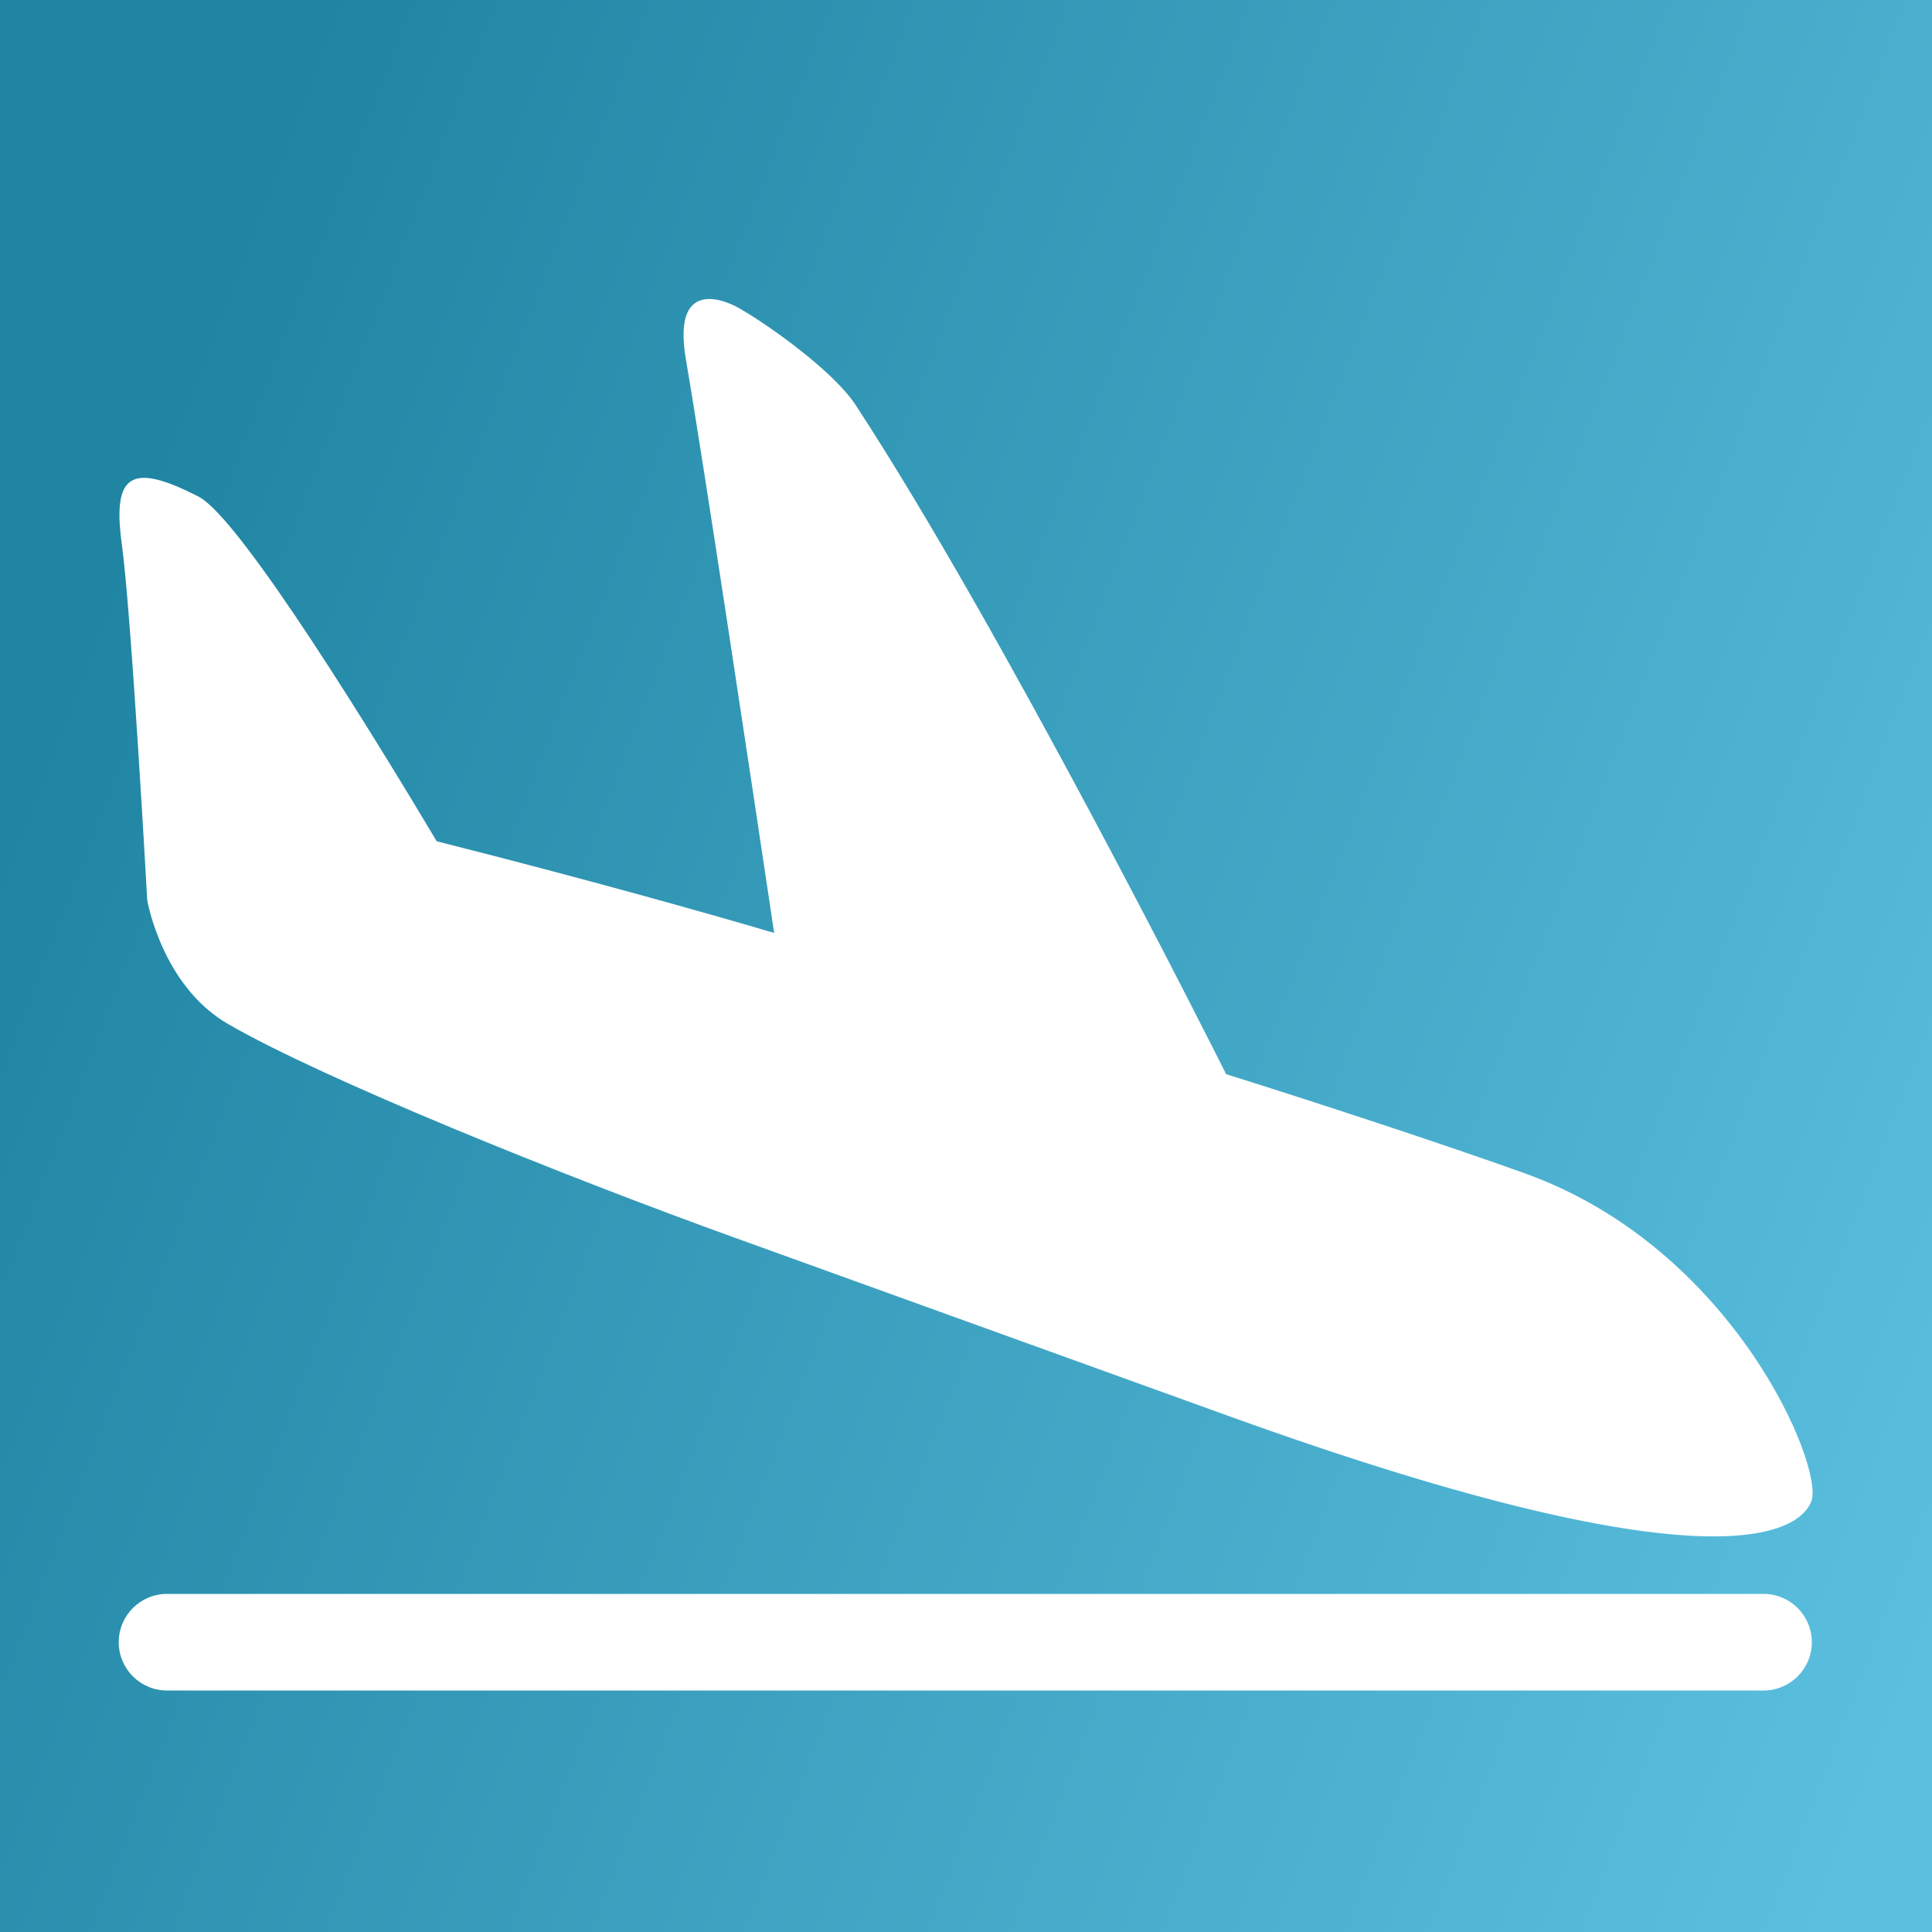
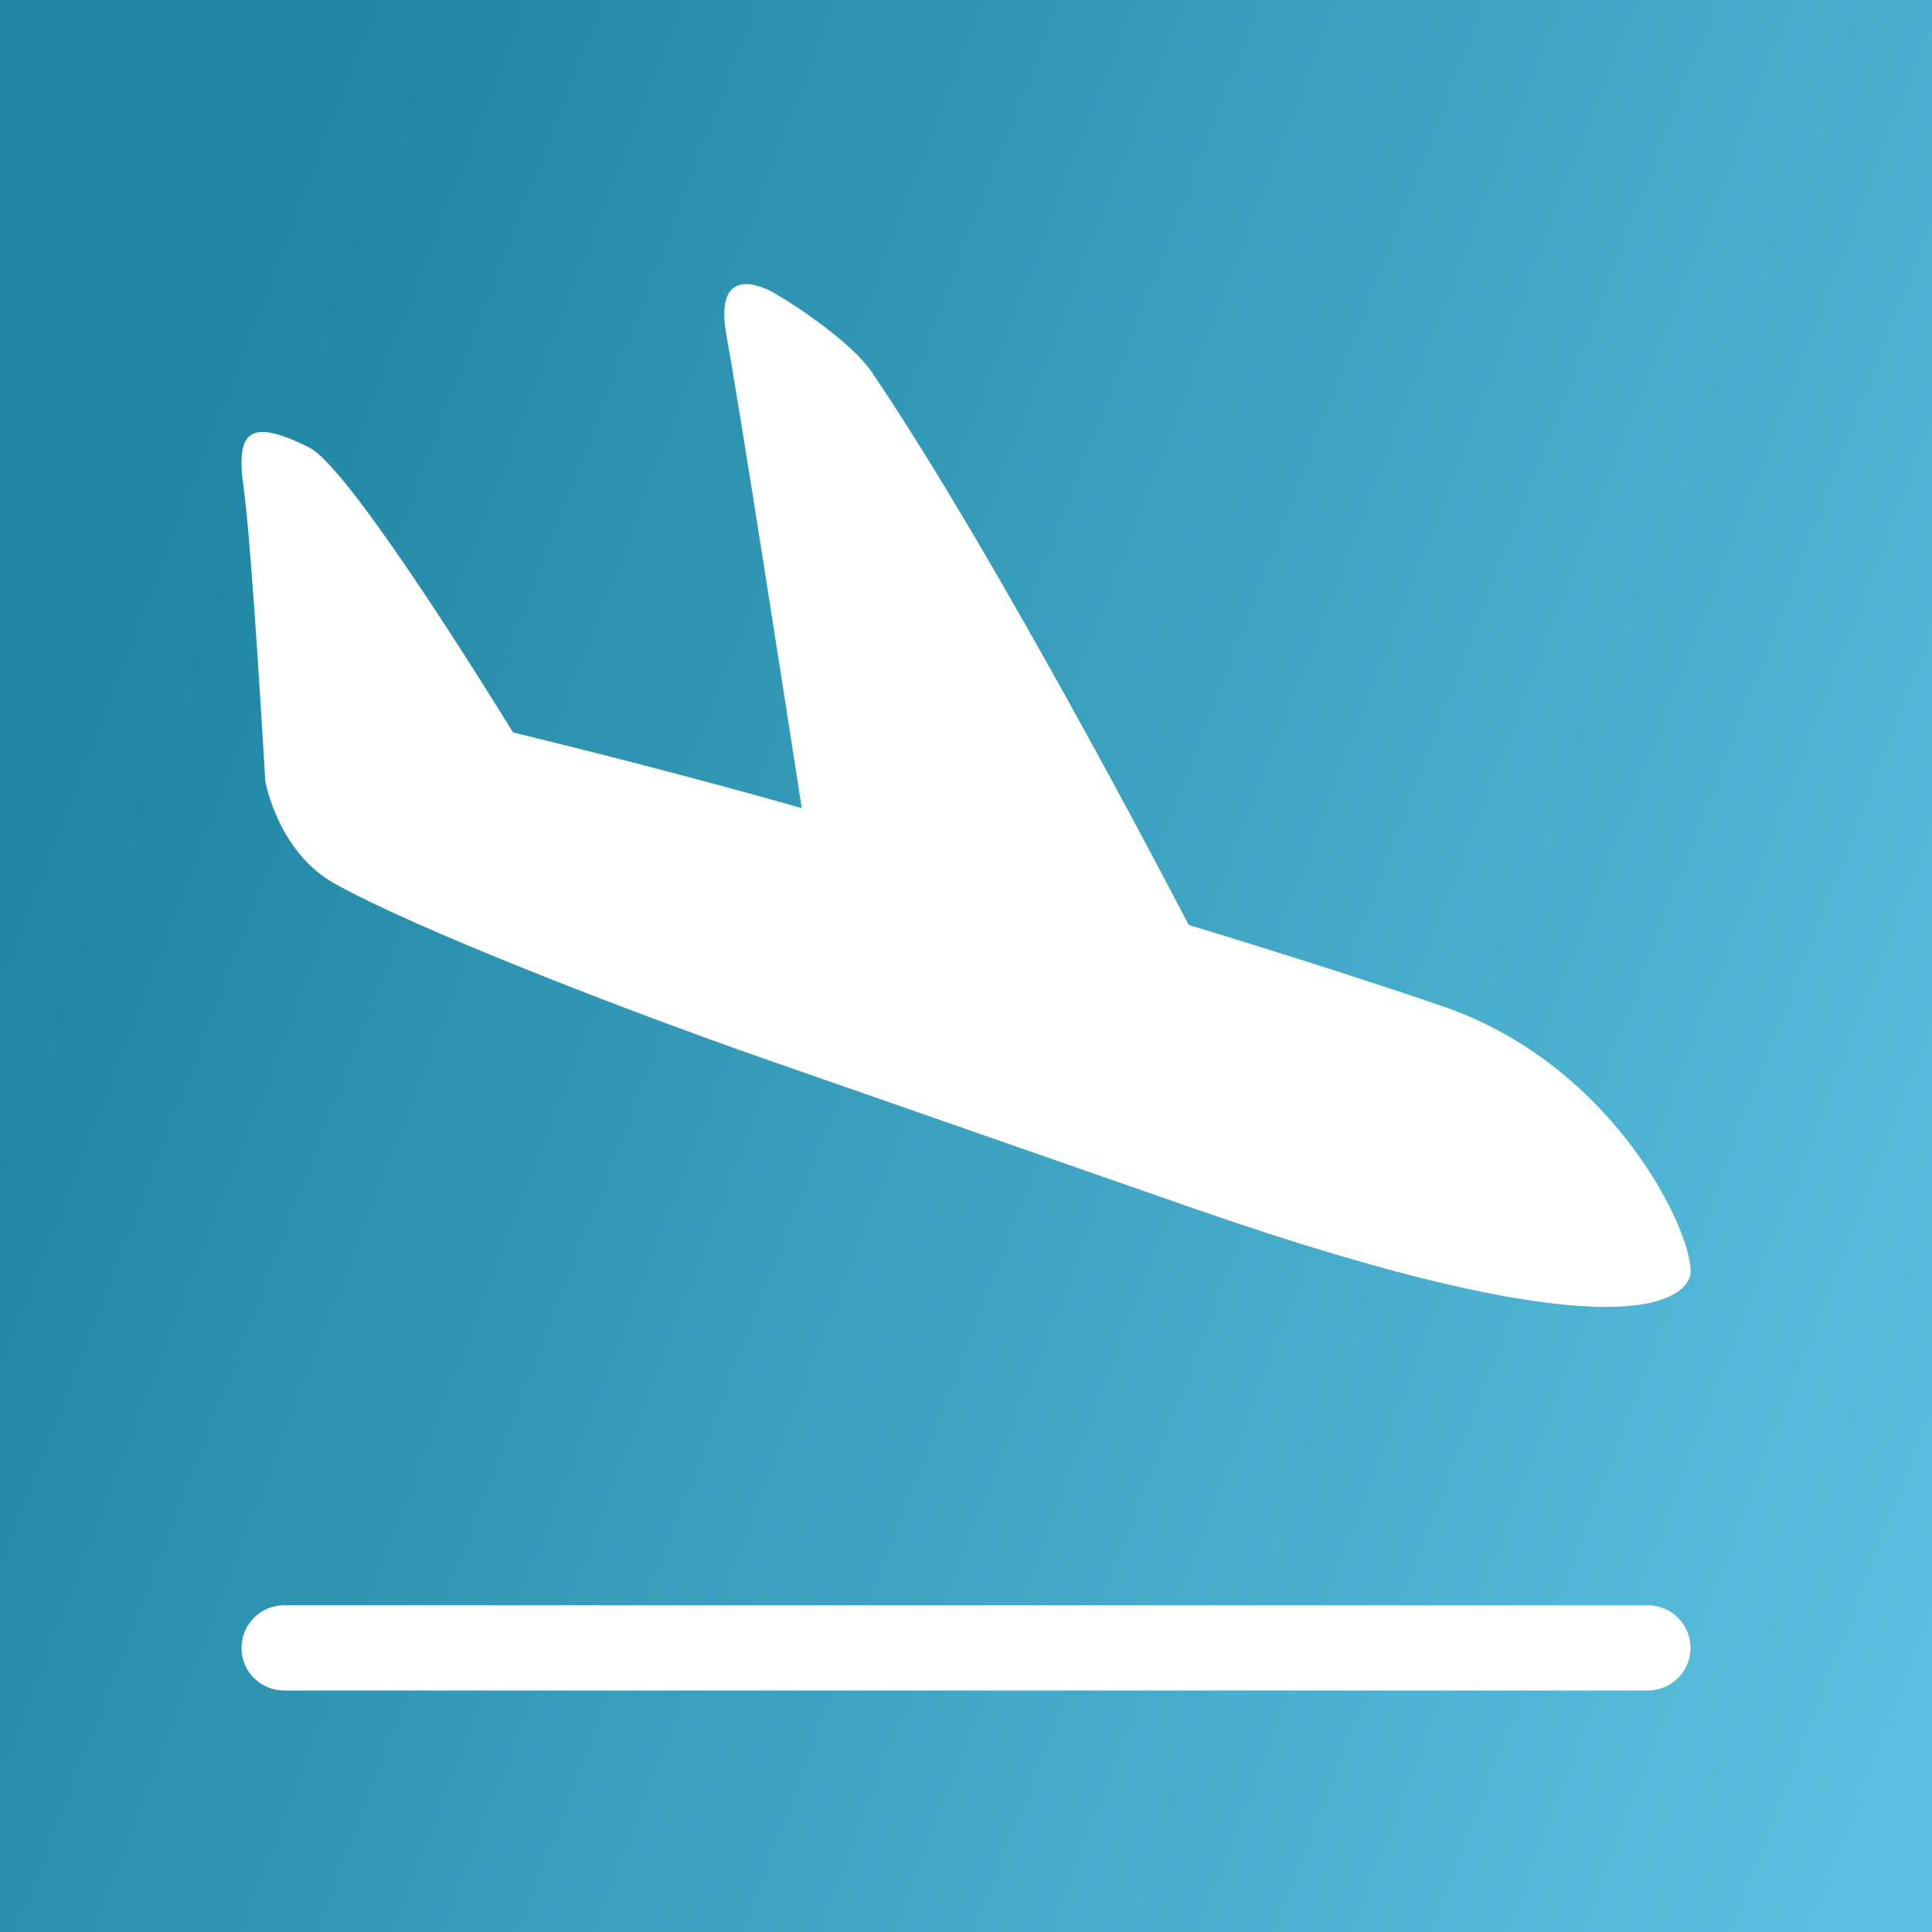
<svg xmlns="http://www.w3.org/2000/svg" xmlns:xlink="http://www.w3.org/1999/xlink" version="1.1" id="Aircraft_landing" x="0px" y="0px" viewBox="0 0 20 20" enable-background="new 0 0 20 20" xml:space="preserve">
  <defs id="defs7">
    <linearGradient id="linearGradient4494">
      <stop style="stop-color:#1f85a3;stop-opacity:1" offset="0" id="stop4490" />
      <stop style="stop-color:#5bc0df;stop-opacity:1" offset="1" id="stop4492" />
    </linearGradient>
    <linearGradient xlink:href="#linearGradient4494" id="linearGradient4500" x1="-0.133" y1="9.072" x2="20.088" y2="16.85" gradientUnits="userSpaceOnUse" />
  </defs>
  <rect style="color:#000000;display:inline;overflow:visible;visibility:visible;opacity:1;vector-effect:none;fill:url(#linearGradient4500);fill-opacity:1;fill-rule:evenodd;stroke:none;stroke-width:1.89;stroke-linecap:round;stroke-linejoin:round;stroke-miterlimit:4;stroke-dasharray:1.89, 7.559;stroke-dashoffset:0;stroke-opacity:1;marker:none;paint-order:stroke fill markers;enable-background:accumulate" id="rect4488" width="20" height="20" x="0" y="0" ry="0" />
-   <path d="M 18.752,15.538 C 18.655,15.804 17.93,16.54 12.723,14.66 L 7.618,12.817 C 5.841,12.176 3.34,11.168 2.36,10.6 1.674,10.203 1.524,9.318 1.524,9.318 1.524,9.318 1.361,6.362 1.261,5.634 1.161,4.906 1.356,4.781 2.057,5.142 2.493,5.367 3.922,7.704 4.521,8.709 6.033,9.09 7.383,9.47 8.014,9.658 7.757,7.941 7.274,4.73 7.101,3.725 6.935,2.762 7.651,3.19 7.651,3.19 c 0.331,0.19 0.983,0.661 1.206,1.002 1.522,2.326 3.672,6.6 3.836,6.928 0.896,0.28 2.277,0.733 3.102,1.03 2.156,0.779 3.087,3.034 2.957,3.388 z" id="path2" style="fill:#ffffff" />
-   <rect style="color:#000000;display:inline;overflow:visible;visibility:visible;opacity:1;vector-effect:none;fill:#ffffff;fill-opacity:1;fill-rule:evenodd;stroke:none;stroke-width:3.24;stroke-linecap:round;stroke-linejoin:round;stroke-miterlimit:4;stroke-dasharray:3.24, 12.962;stroke-dashoffset:0;stroke-opacity:1;marker:none;paint-order:stroke fill markers;enable-background:accumulate" id="rect4486" width="17.527" height="1" x="1.229" y="16.5" ry="0.5" />
+   <path d="m 17.49,13.226 c -0.083,0.22 -0.703,0.828 -5.16,-0.726 L 7.961,10.977 C 6.441,10.447 4.3,9.614 3.461,9.145 2.874,8.816 2.746,8.085 2.746,8.085 c 0,0 -0.139,-2.443 -0.225,-3.045 C 2.435,4.438 2.602,4.335 3.202,4.633 3.575,4.819 4.798,6.751 5.311,7.582 6.605,7.896 7.76,8.211 8.3,8.366 8.08,6.947 7.667,4.292 7.519,3.462 7.377,2.666 7.99,3.02 7.99,3.02 8.273,3.177 8.831,3.566 9.022,3.848 c 1.303,1.923 3.143,5.456 3.283,5.727 0.767,0.231 1.949,0.606 2.655,0.851 1.845,0.644 2.642,2.508 2.531,2.801 z" id="path2" style="fill:#ffffff;stroke-width:0.841" />
+   <rect style="color:#000000;display:inline;overflow:visible;visibility:visible;opacity:1;vector-effect:none;fill:#ffffff;fill-opacity:1;fill-rule:evenodd;stroke:none;stroke-width:2.816;stroke-linecap:round;stroke-linejoin:round;stroke-miterlimit:4;stroke-dasharray:2.816, 11.264;stroke-dashoffset:0;stroke-opacity:1;marker:none;paint-order:stroke fill markers;enable-background:accumulate" id="rect4486" width="15" height="0.882" x="2.5" y="16.618" ry="0.441" />
</svg>
